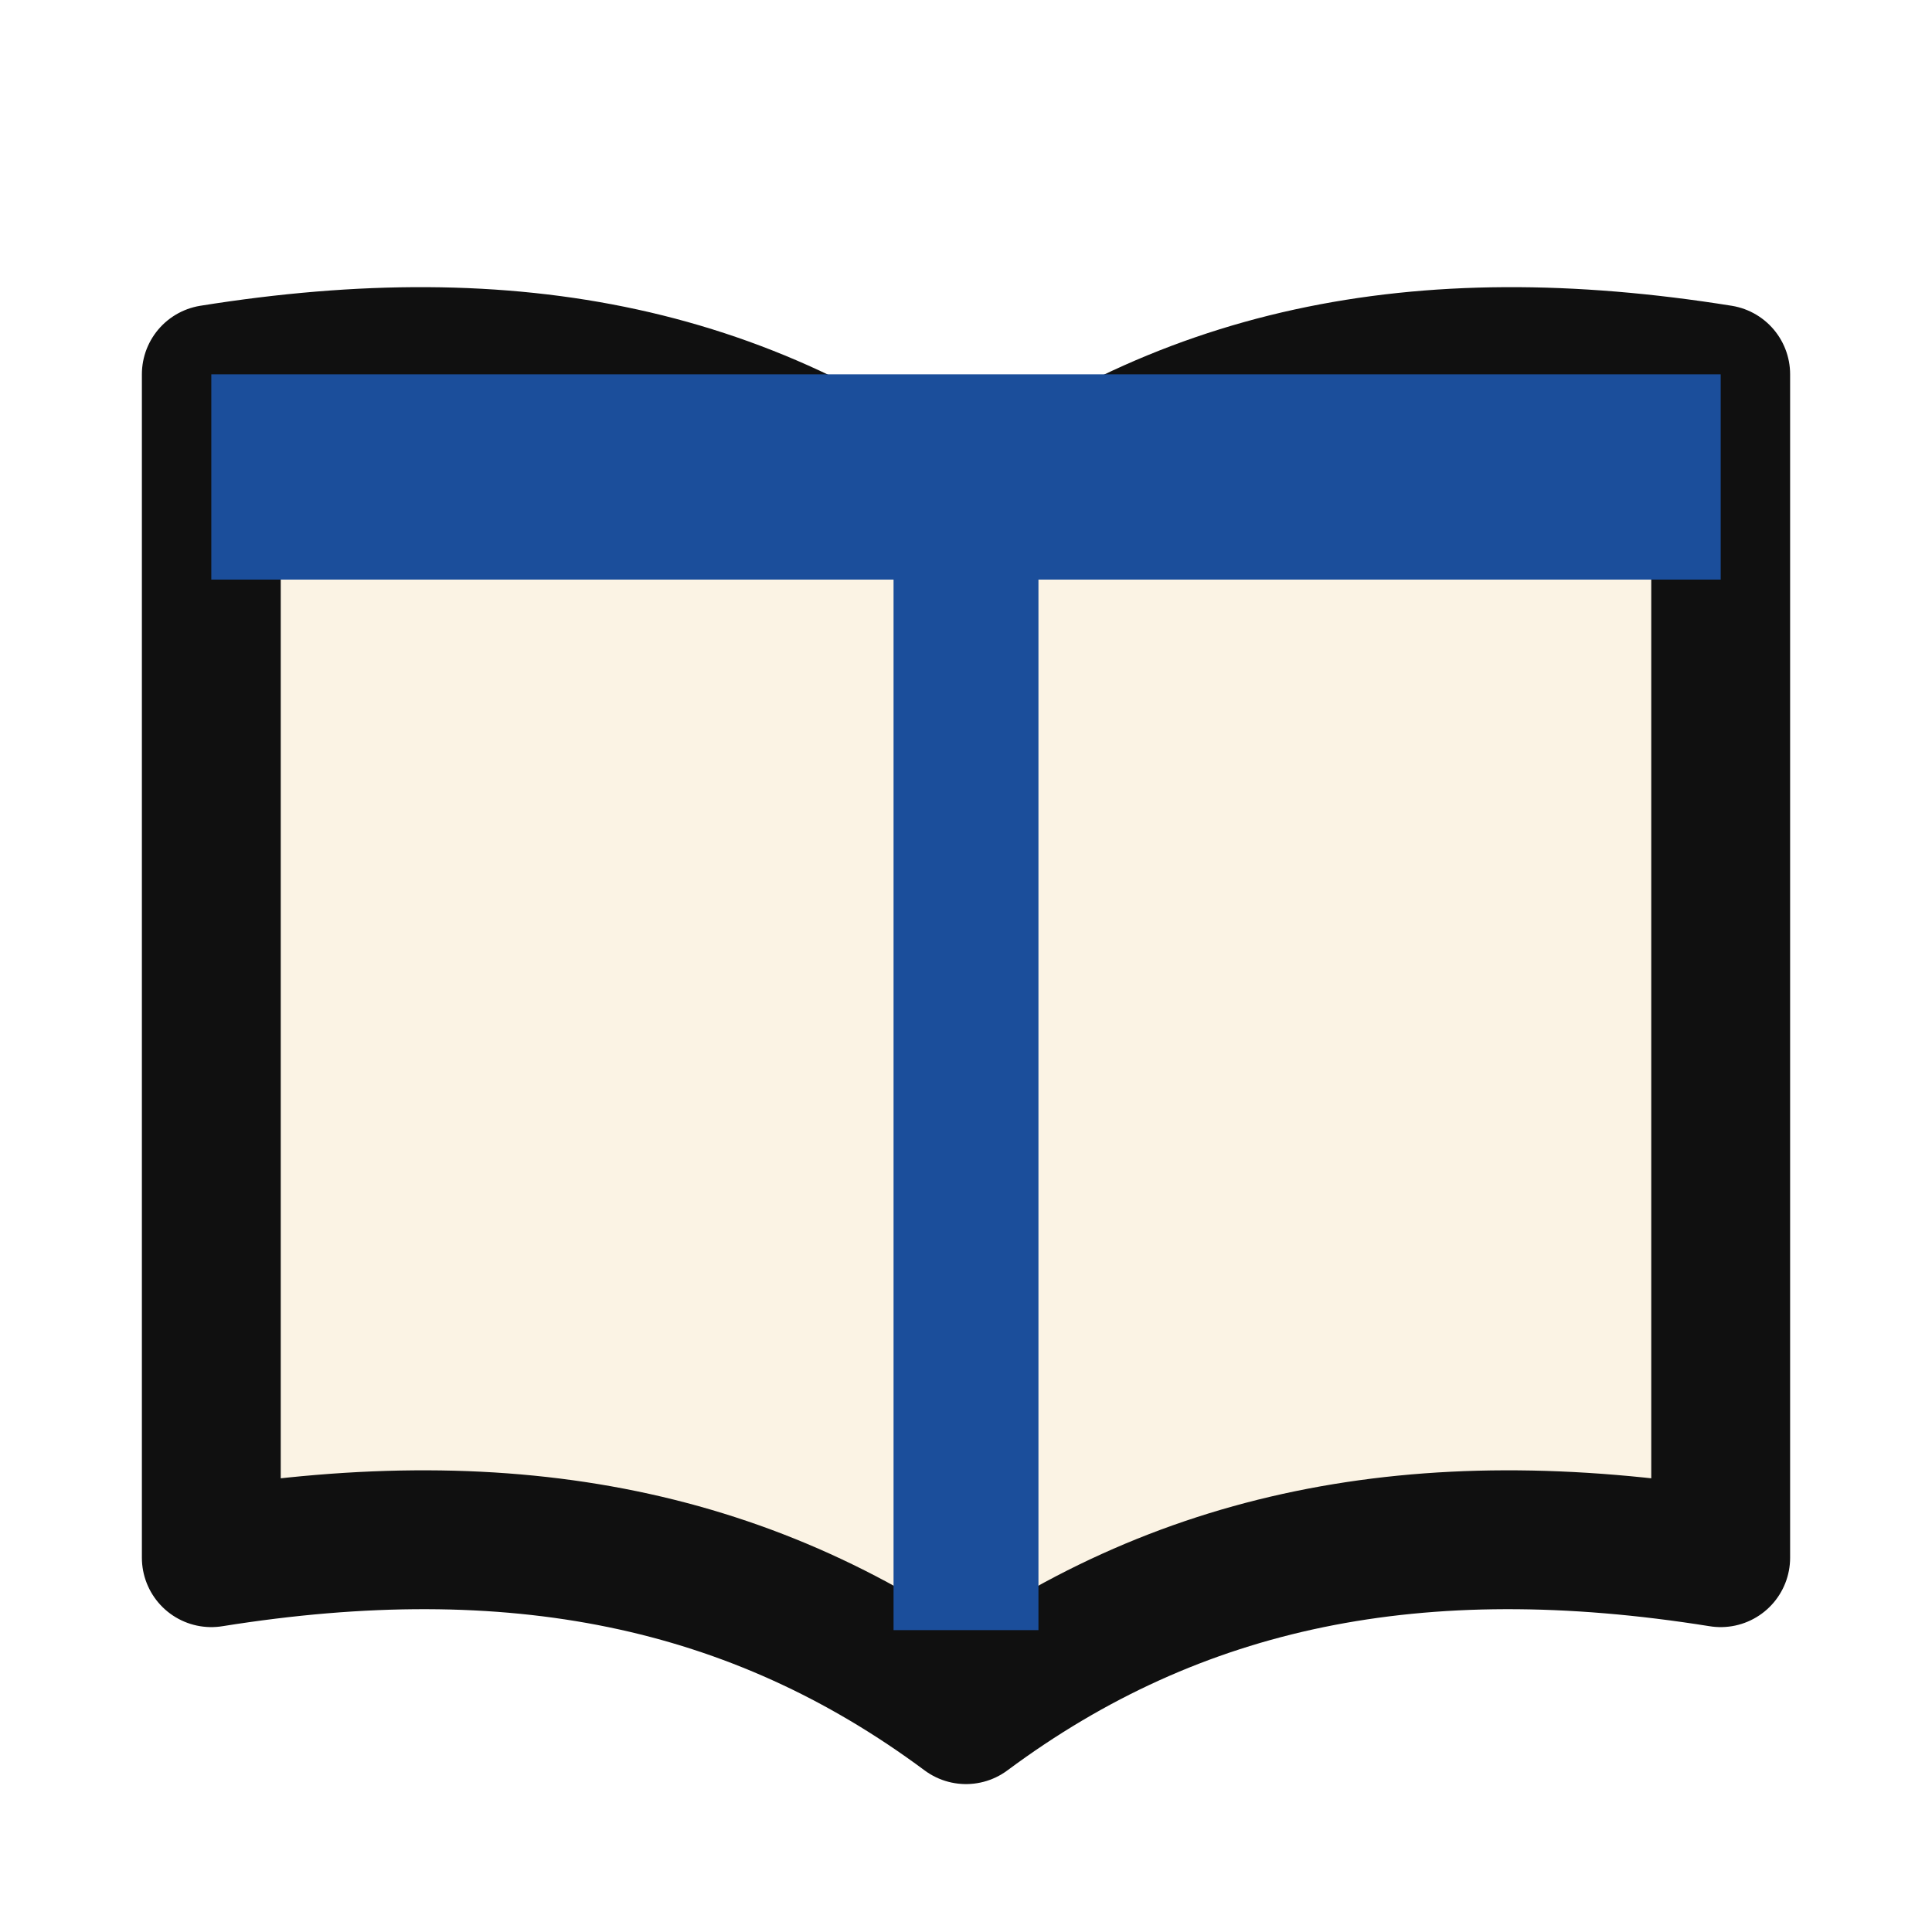
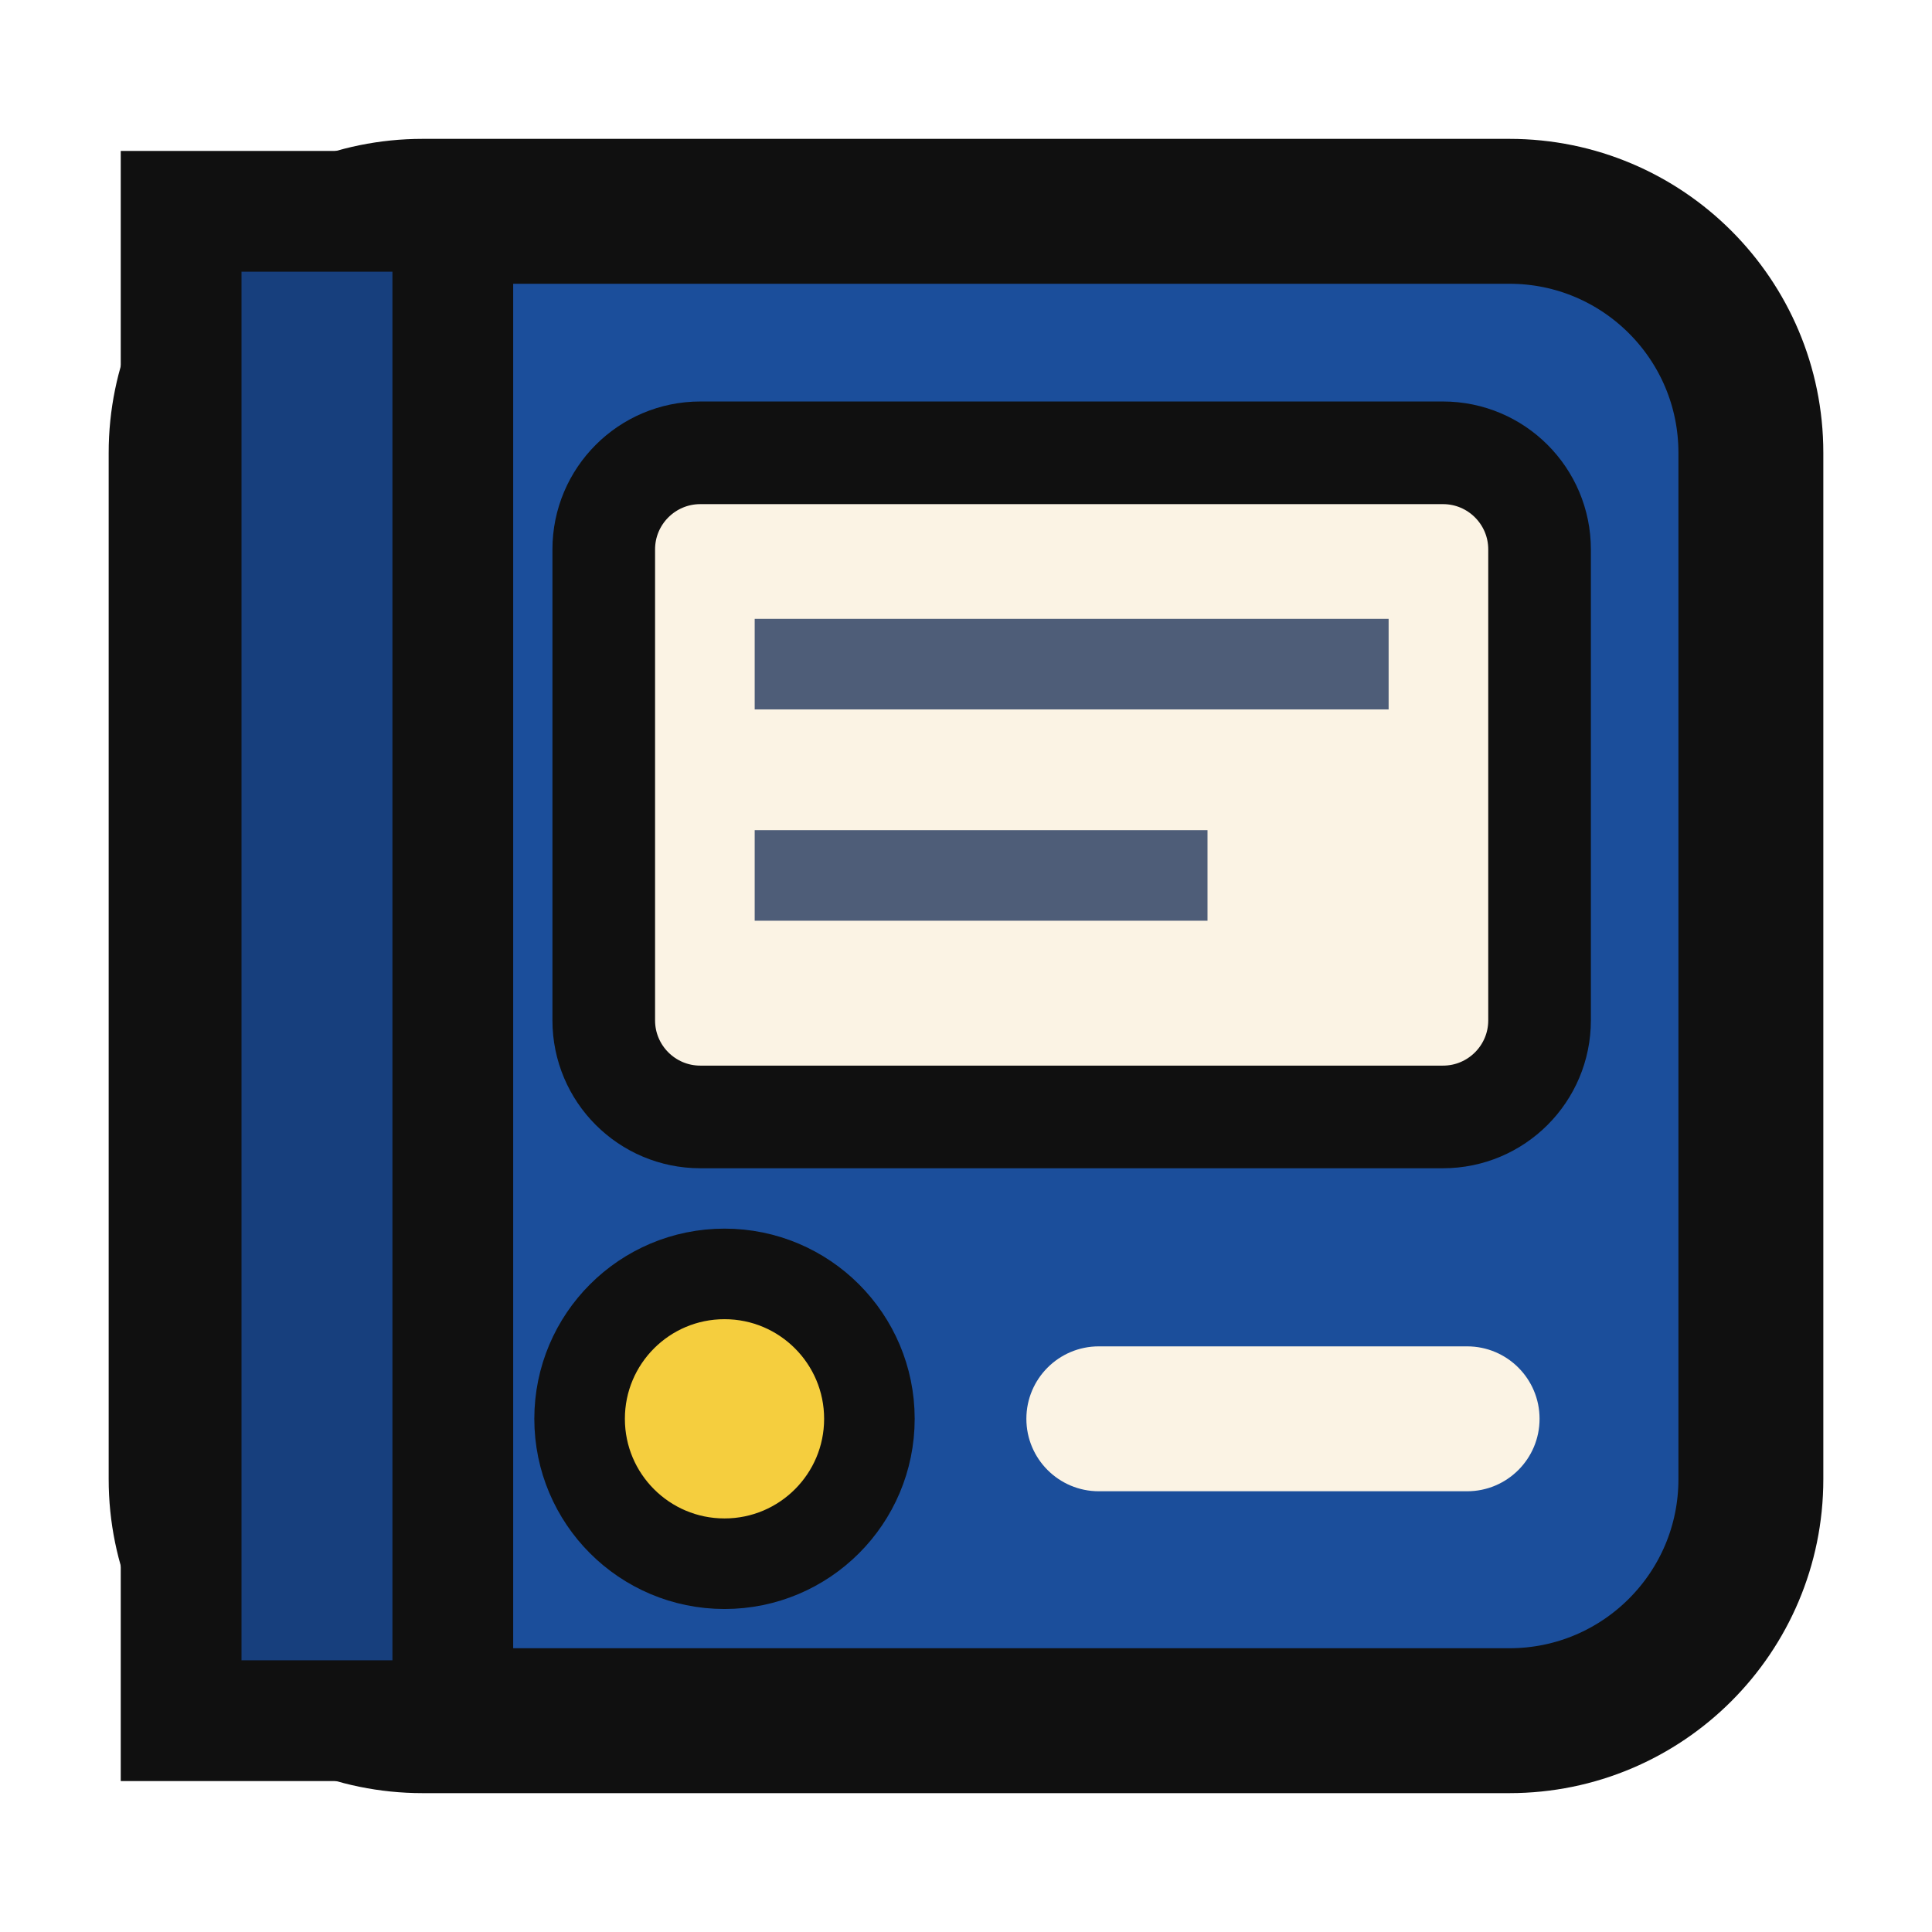
<svg xmlns="http://www.w3.org/2000/svg" viewBox="0 0 32 32" role="img" aria-label="P4P">
-   <path d="M16 9 C12.5 6.2 8.5 5.4 3.5 6.2 v19.6 c5 -0.8 9 0 12.5 2.6 3.5 -2.6 7.5 -3.4 12.5 -2.6            V6.2 C23.5 5.4 19.5 6.2 16 9 z" fill="#FBF3E4" stroke="#101010" stroke-width="2.3" stroke-linejoin="round" />
-   <line x1="16" y1="9" x2="16" y2="27" stroke="#1B4E9B" stroke-width="2.4" />
-   <rect x="3.5" y="6.2" width="25" height="3.4" fill="#1B4E9B" />
+   <rect x="3" y="3.5" width="26" height="25" rx="4" fill="#1B4E9B" stroke="#101010" stroke-width="2.4" />
+   <rect x="3" y="3.5" width="4.5" height="25" fill="#173F7D" stroke="#101010" stroke-width="2" />
+   <rect x="10" y="7.5" width="15.5" height="11" rx="1.6" fill="#FBF3E4" stroke="#101010" stroke-width="1.7" />
+   <line x1="12.5" y1="11" x2="23" y2="11" stroke="#4E5D78" stroke-width="1.5" />
+   <line x1="12.5" y1="14.5" x2="20" y2="14.5" stroke="#4E5D78" stroke-width="1.5" />
+   <circle cx="12" cy="23.5" r="2.4" fill="#F5CE3E" stroke="#101010" stroke-width="1.5" />
+   <rect x="17" y="22.3" width="8.5" height="2.4" rx="1.2" fill="#FBF3E4" />
</svg>
